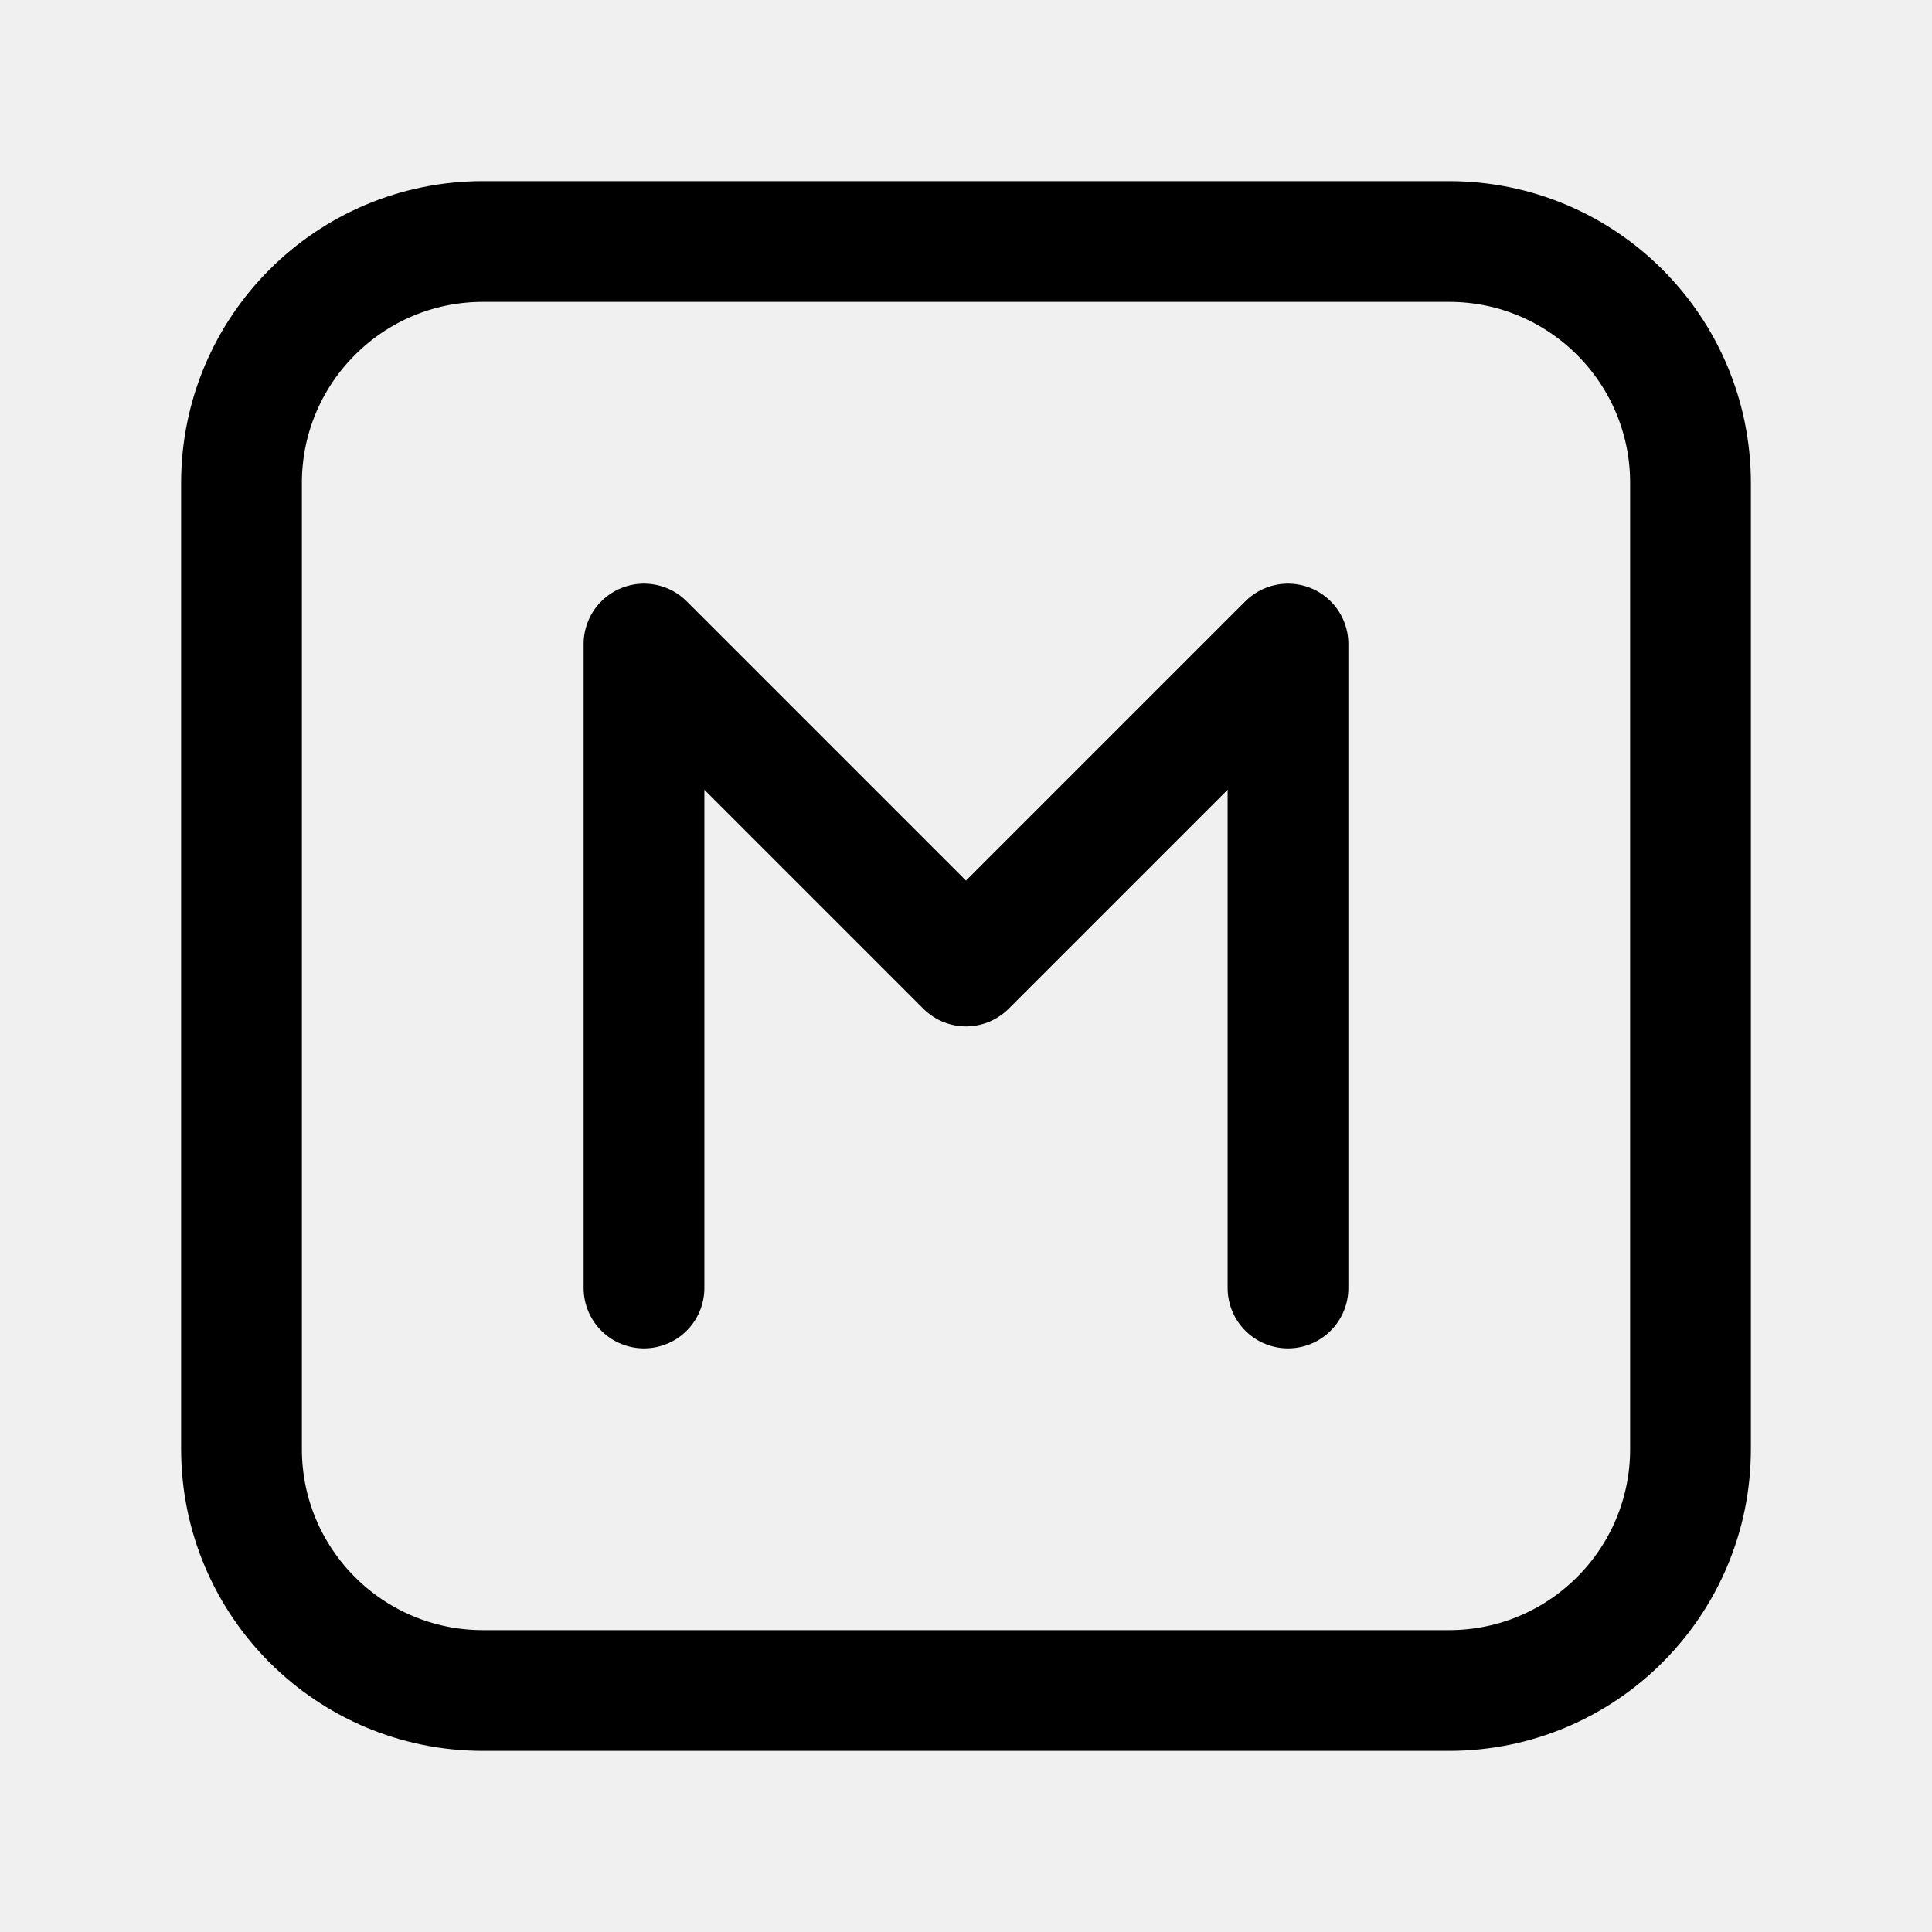
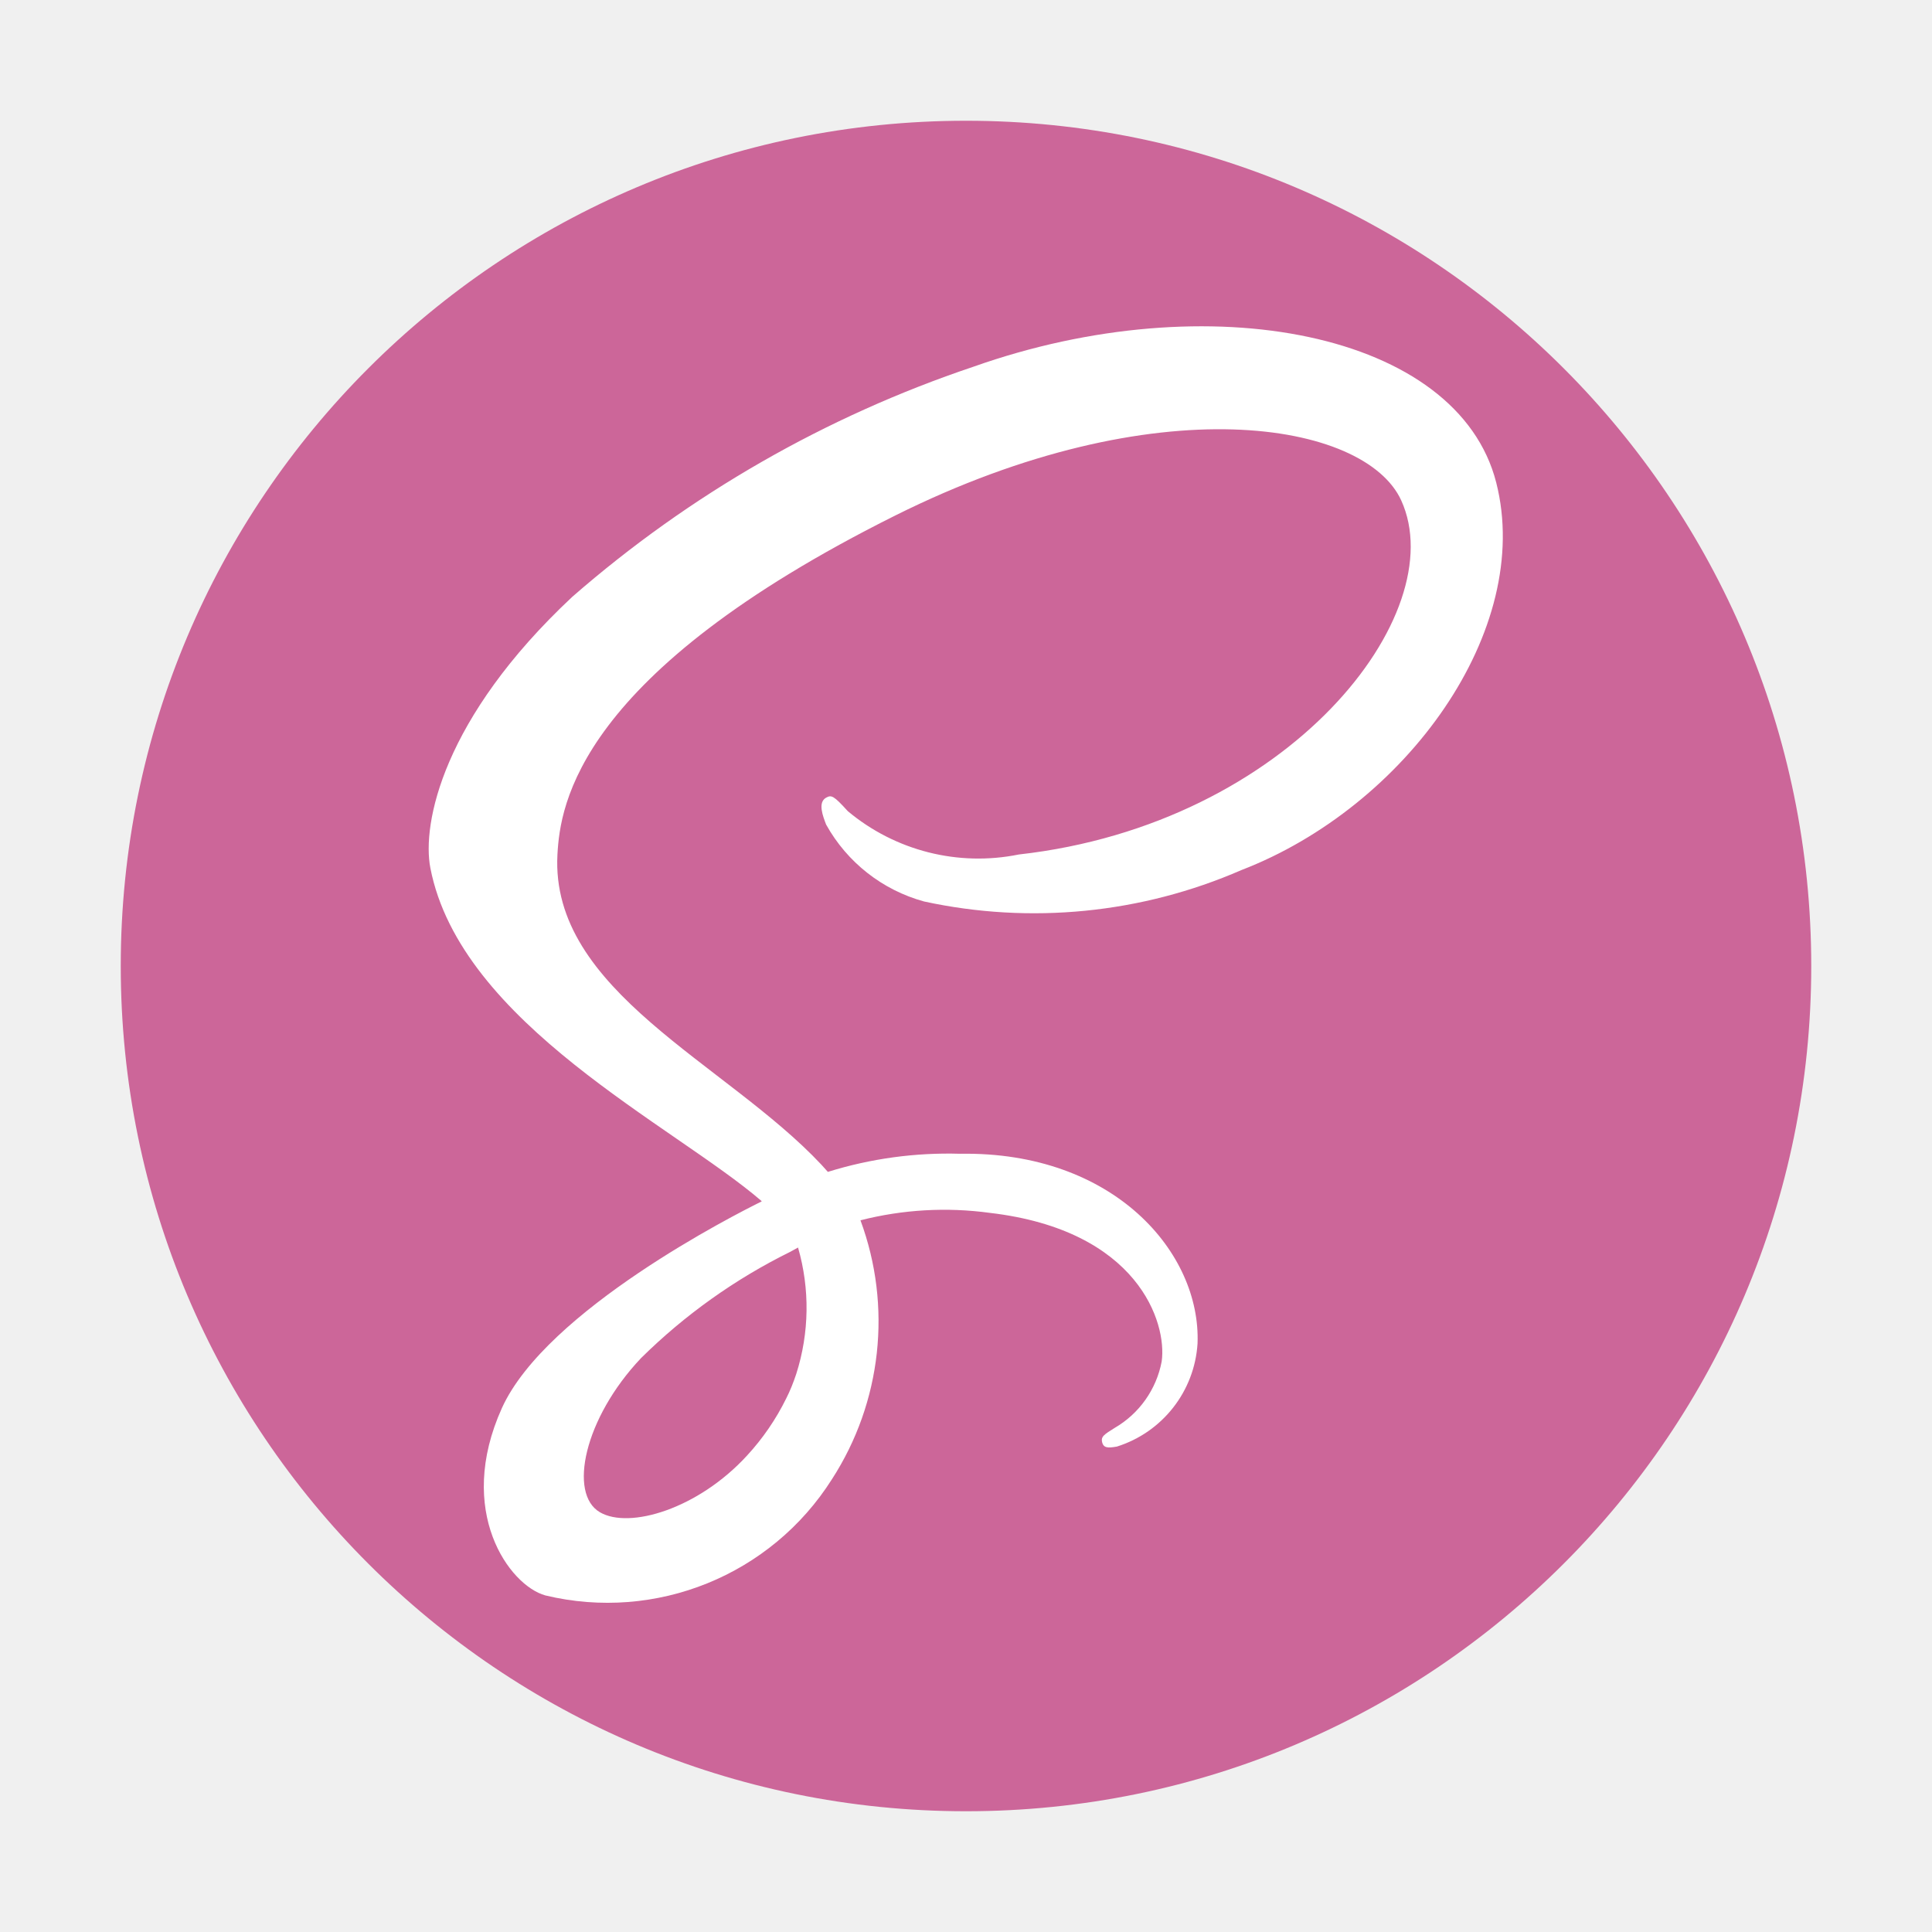
- <svg xmlns="http://www.w3.org/2000/svg" viewBox="0 0 24 24" fill="none" stroke="currentColor" stroke-width="1.5" stroke-linecap="round" stroke-linejoin="round">
-   <rect x="3" y="3" width="18" height="18" rx="3" />
-   <path d="M8 16V8l4 4 4-4v8" />
+ <svg xmlns="http://www.w3.org/2000/svg" width="32" height="32" viewBox="0 0 32 32">
+   <path fill="#c69" fill-rule="evenodd" d="M16 2A14 14 0 1 1 2 16A14 14 0 0 1 16 2" />
+   <path fill="#fff" d="M24.782 7.992c-.634-2.486-4.757-3.3-8.659-1.918a19.6 19.6 0 0 0-6.644 3.811c-2.149 2.01-2.492 3.76-2.351 4.491c.5 2.58 4.033 4.266 5.486 5.517v.007c-.428.211-3.564 1.8-4.3 3.42c-.774 1.712.123 2.94.718 3.105A4.4 4.4 0 0 0 13.78 24.5a4.82 4.82 0 0 0 .472-4.288a5.6 5.6 0 0 1 2.143-.123c2.456.287 2.938 1.82 2.846 2.462a1.62 1.62 0 0 1-.779 1.1c-.172.107-.225.143-.21.223c.021.115.1.111.247.086a1.915 1.915 0 0 0 1.336-1.707c.059-1.5-1.382-3.186-3.934-3.143a6.7 6.7 0 0 0-2.189.3l-.108-.12c-1.578-1.683-4.494-2.874-4.371-5.137c.045-.823.331-2.989 5.6-5.617c4.32-2.153 7.778-1.56 8.376-.247c.854 1.876-1.848 5.361-6.334 5.864a3.37 3.37 0 0 1-2.833-.718c-.236-.26-.271-.271-.359-.223c-.143.079-.052.309 0 .445a2.66 2.66 0 0 0 1.621 1.274a8.6 8.6 0 0 0 5.258-.52c2.721-1.049 4.843-3.974 4.22-6.419M13.218 20.663a3.6 3.6 0 0 1-.029 2.092q-.035.106-.077.21t-.091.2a4 4 0 0 1-.647.943c-.813.887-1.95 1.223-2.437.94c-.526-.305-.263-1.556.68-2.553a9.5 9.5 0 0 1 2.474-1.762Z" />
</svg>
